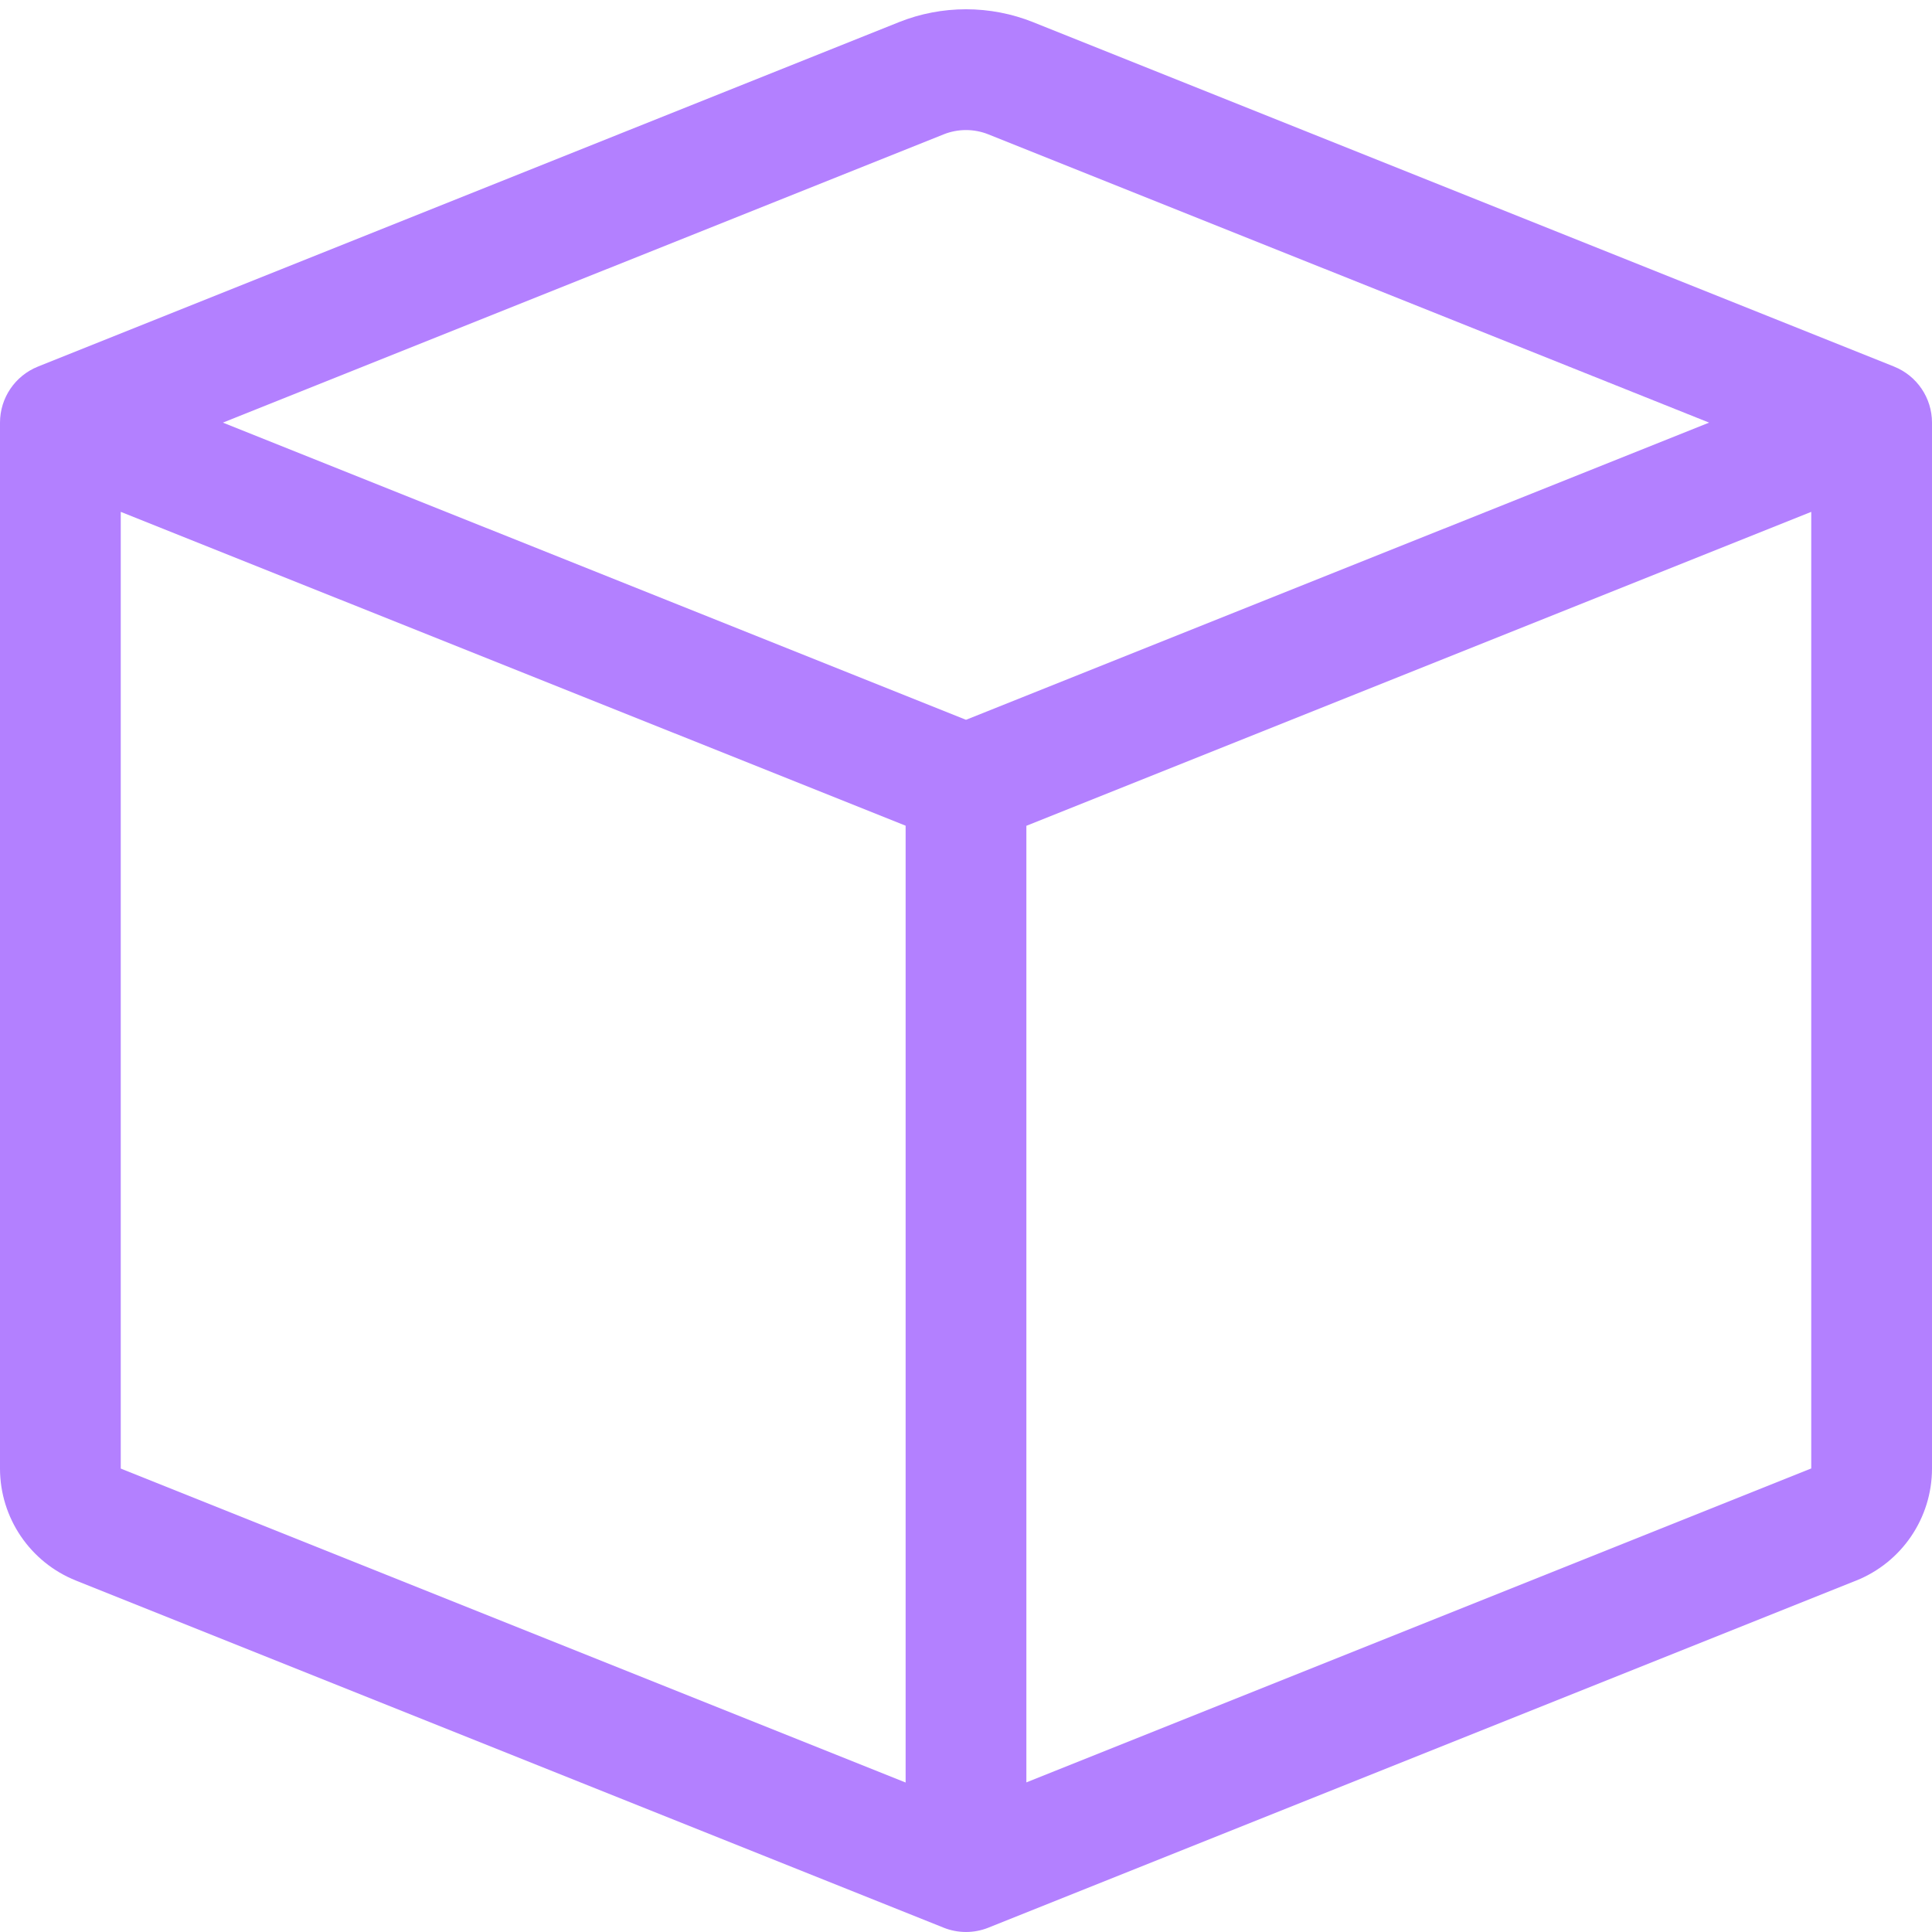
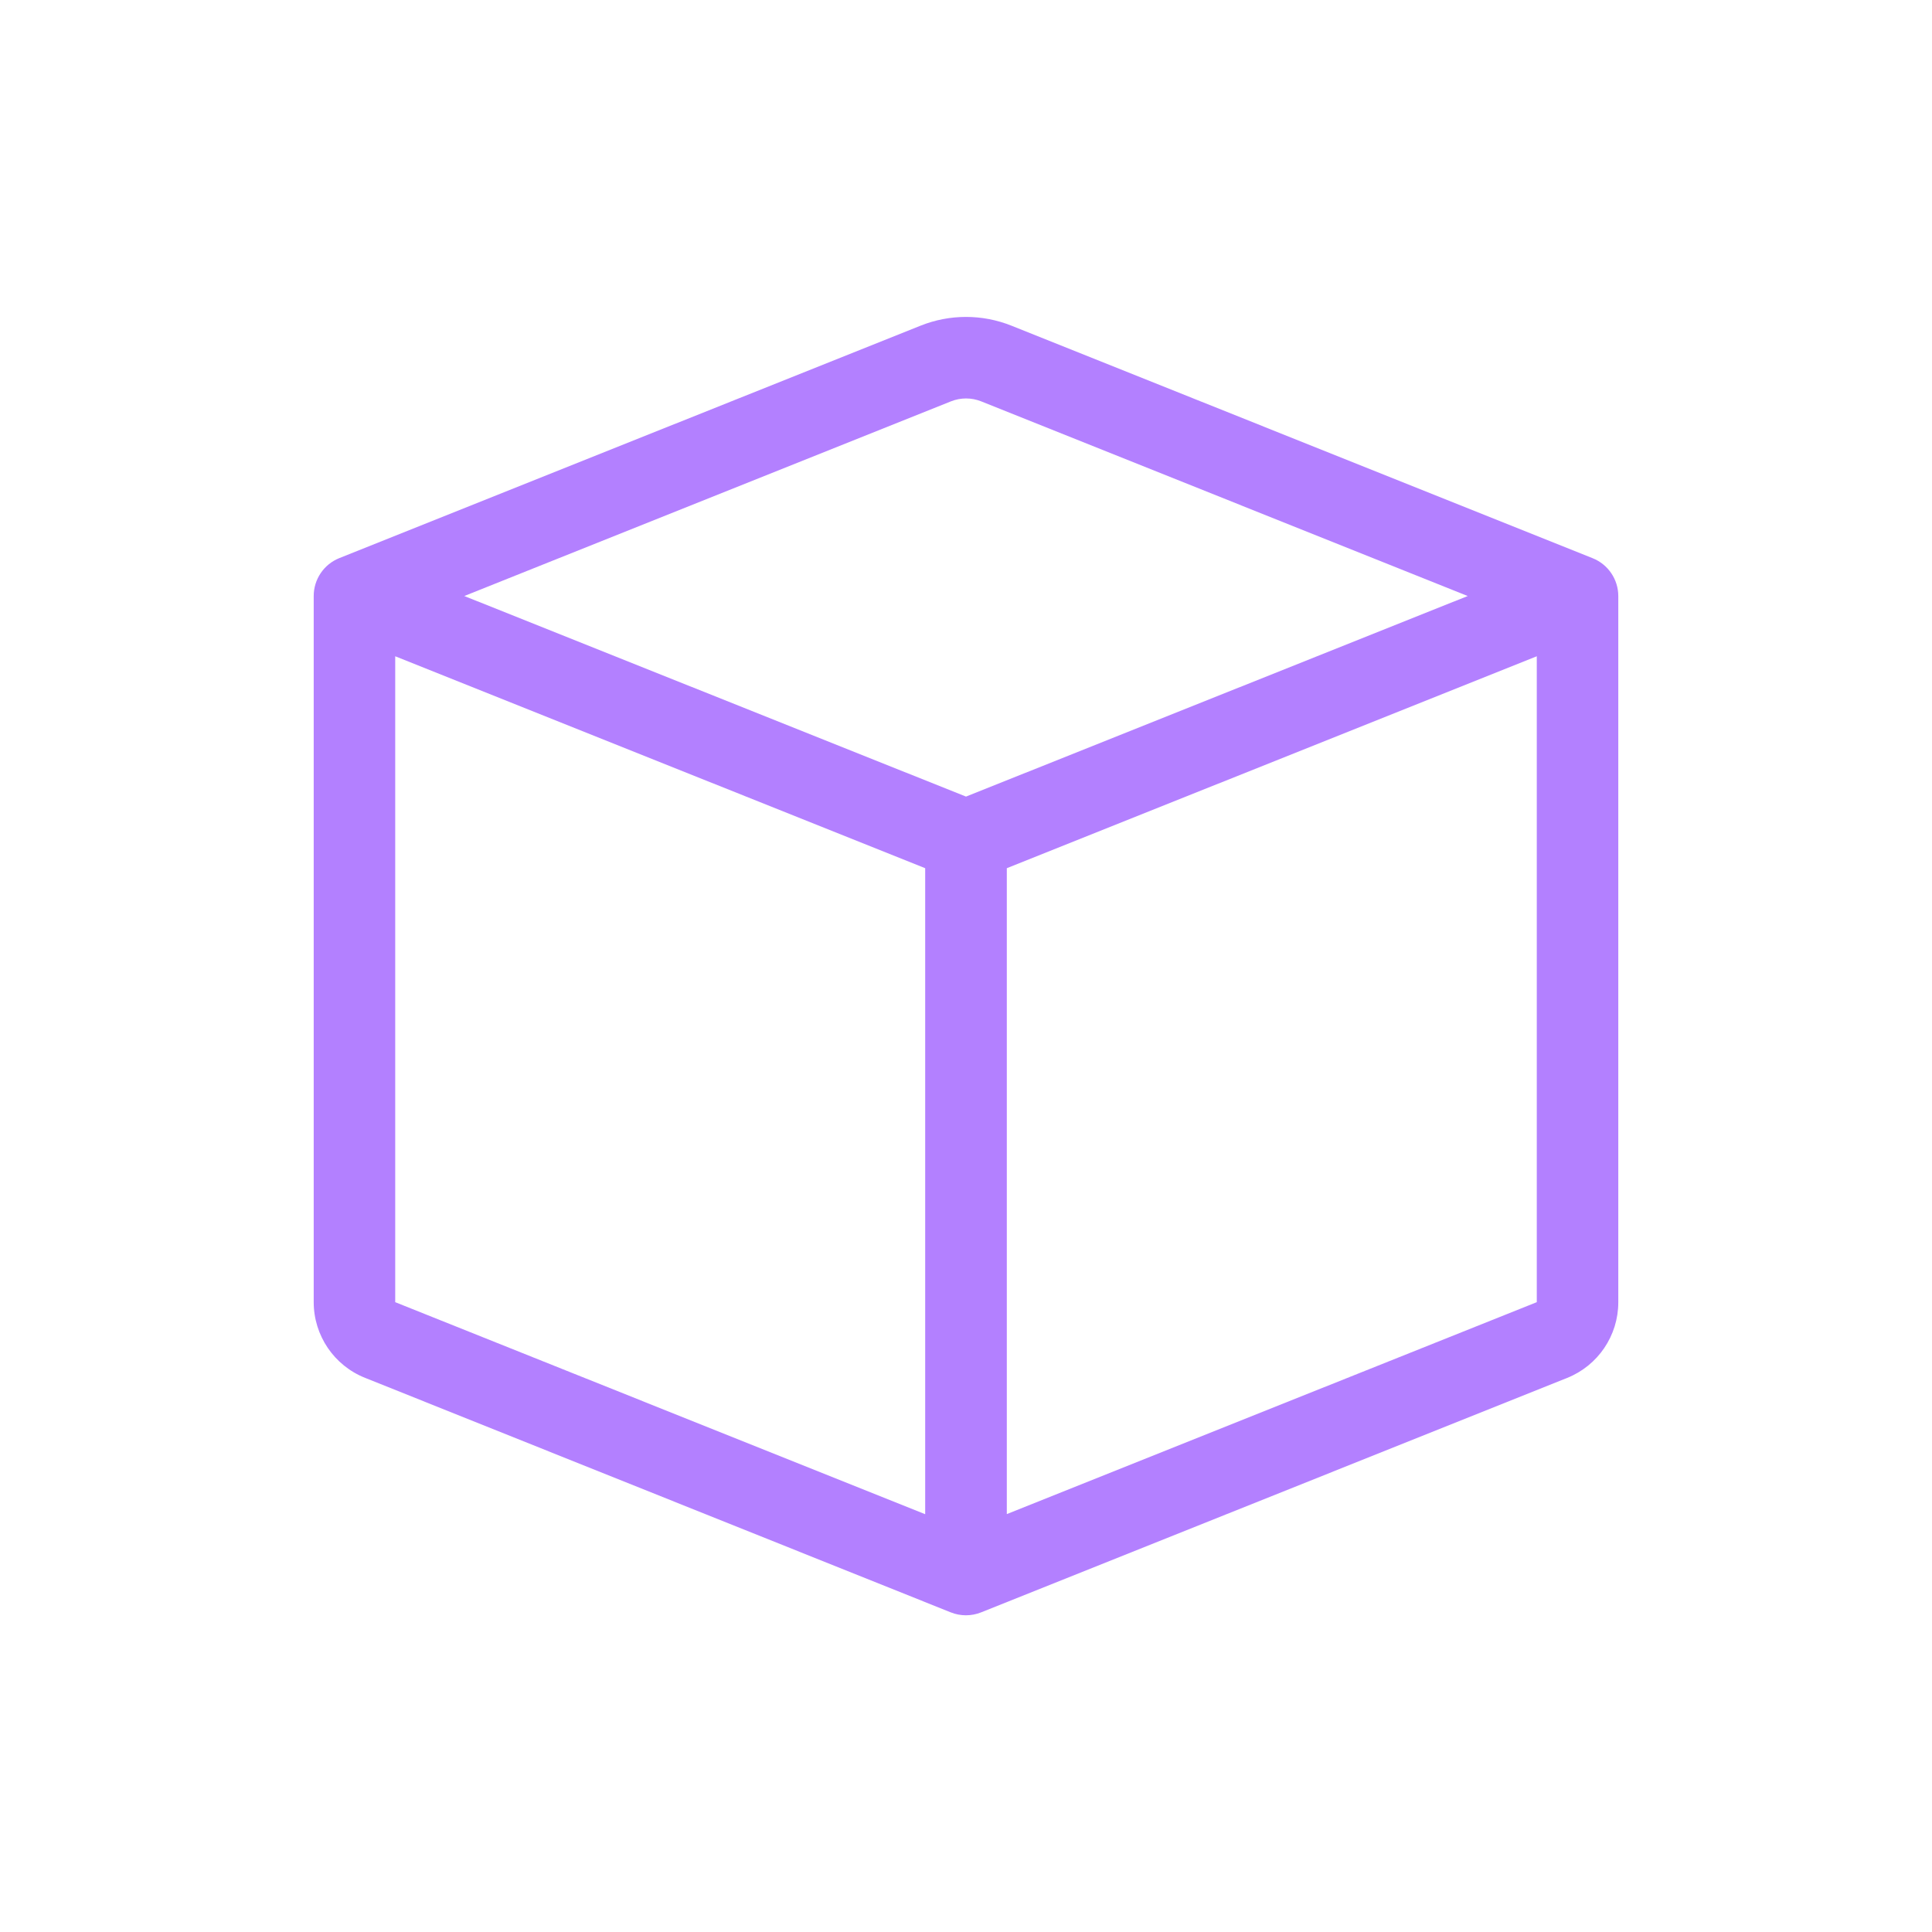
<svg xmlns="http://www.w3.org/2000/svg" width="16" height="16" fill="currentColor" class="bi bi-box" viewBox="0 0 16 16" version="1.1" id="svg4">
  <defs id="defs8" />
-   <path d="M8.186 1.113a.5.5 0 0 0-.372 0L1.846 3.5 8 5.961 14.154 3.5 8.186 1.113zM15 4.239l-6.5 2.6v7.922l6.5-2.6V4.24zM7.5 14.762V6.838L1 4.239v7.923l6.5 2.6zM7.443.184a1.5 1.5 0 0 1 1.114 0l7.129 2.852A.5.5 0 0 1 16 3.5v8.662a1 1 0 0 1-.629.928l-7.185 2.874a.5.5 0 0 1-.372 0L.63 13.09a1 1 0 0 1-.63-.928V3.5a.5.5 0 0 1 .314-.464L7.443.184z" id="path2" style="fill:#b380ff;fill-opacity:1" />
+   <path d="m 8.126,3.324 a 0.338,0.338 0 0 0 -0.251,0 L 3.845,4.936 8,6.597 12.155,4.936 Z M 12.727,5.435 8.338,7.19 V 12.539 L 12.727,10.784 V 5.435 Z M 7.662,12.54 V 7.19 L 3.273,5.435 V 10.784 Z M 7.624,2.697 a 1.013,1.013 0 0 1 0.752,0 l 4.814,1.926 a 0.338,0.338 0 0 1 0.212,0.313 v 5.849 a 0.675,0.675 0 0 1 -0.425,0.627 l -4.852,1.941 a 0.338,0.338 0 0 1 -0.251,0 L 3.024,11.411 A 0.675,0.675 0 0 1 2.598,10.784 V 4.936 A 0.338,0.338 0 0 1 2.81,4.622 Z" id="path2" style="fill:#b380ff;fill-opacity:1;stroke-width:0.675" />
</svg>
